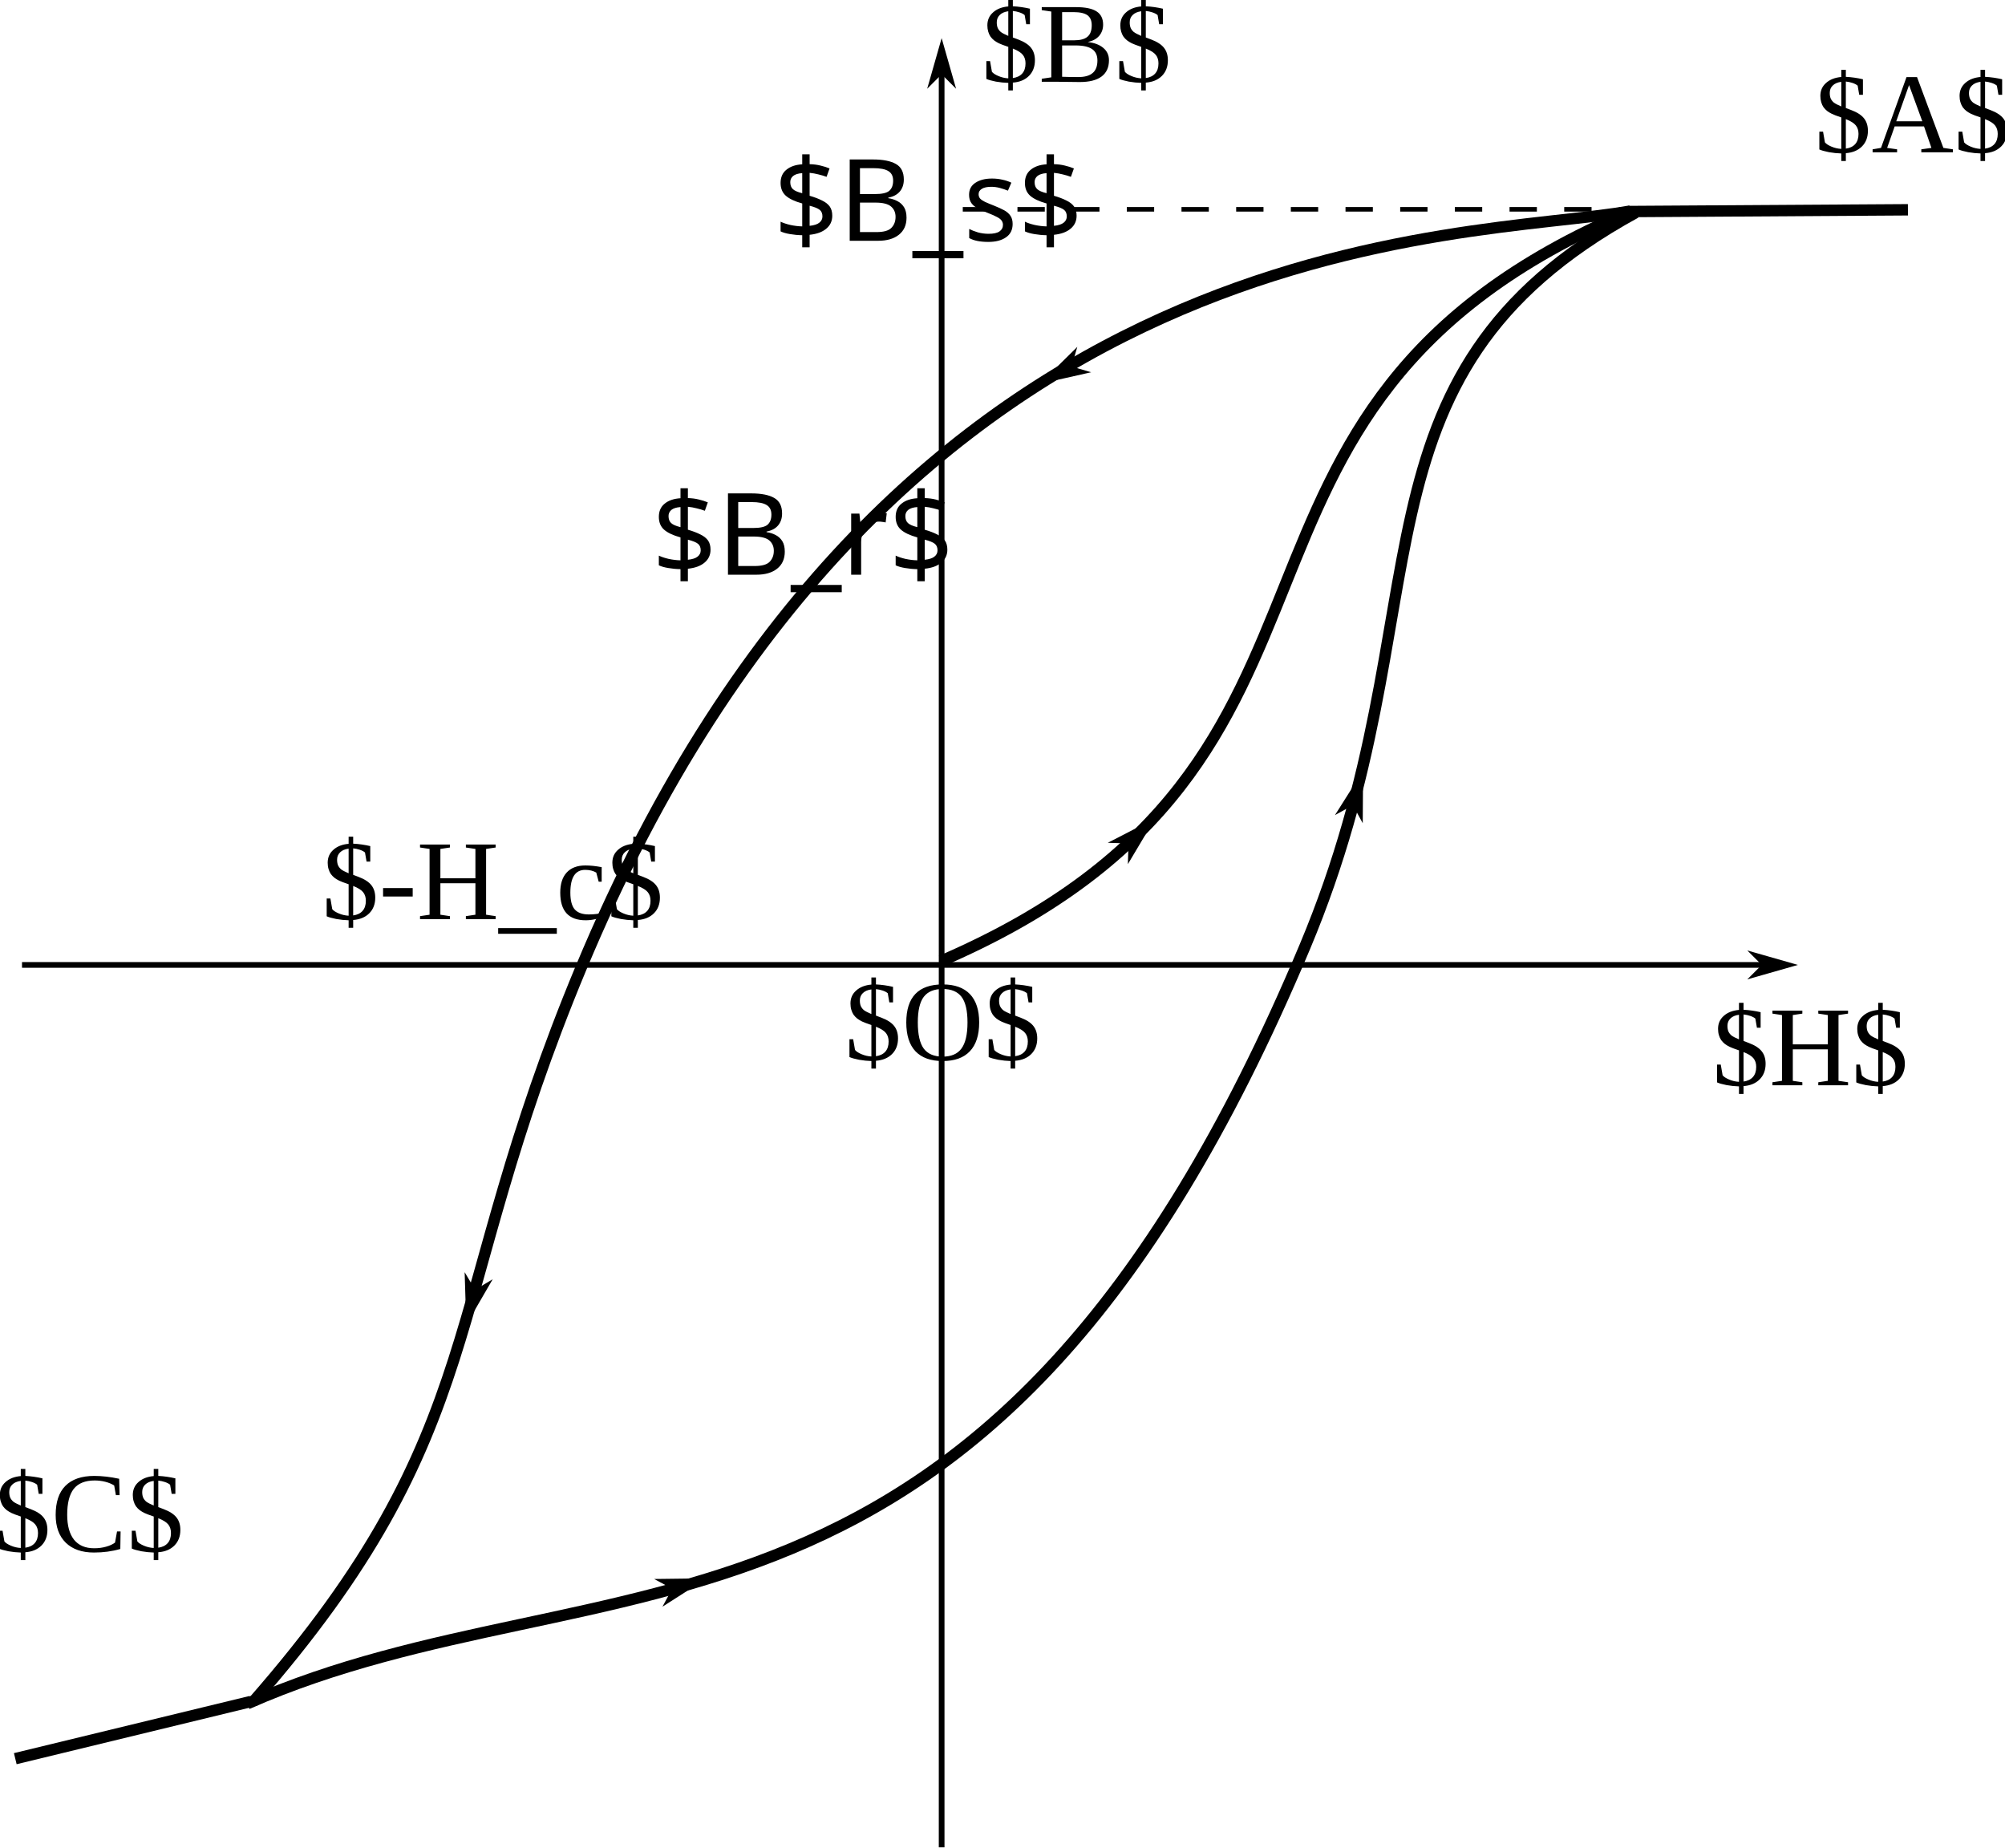
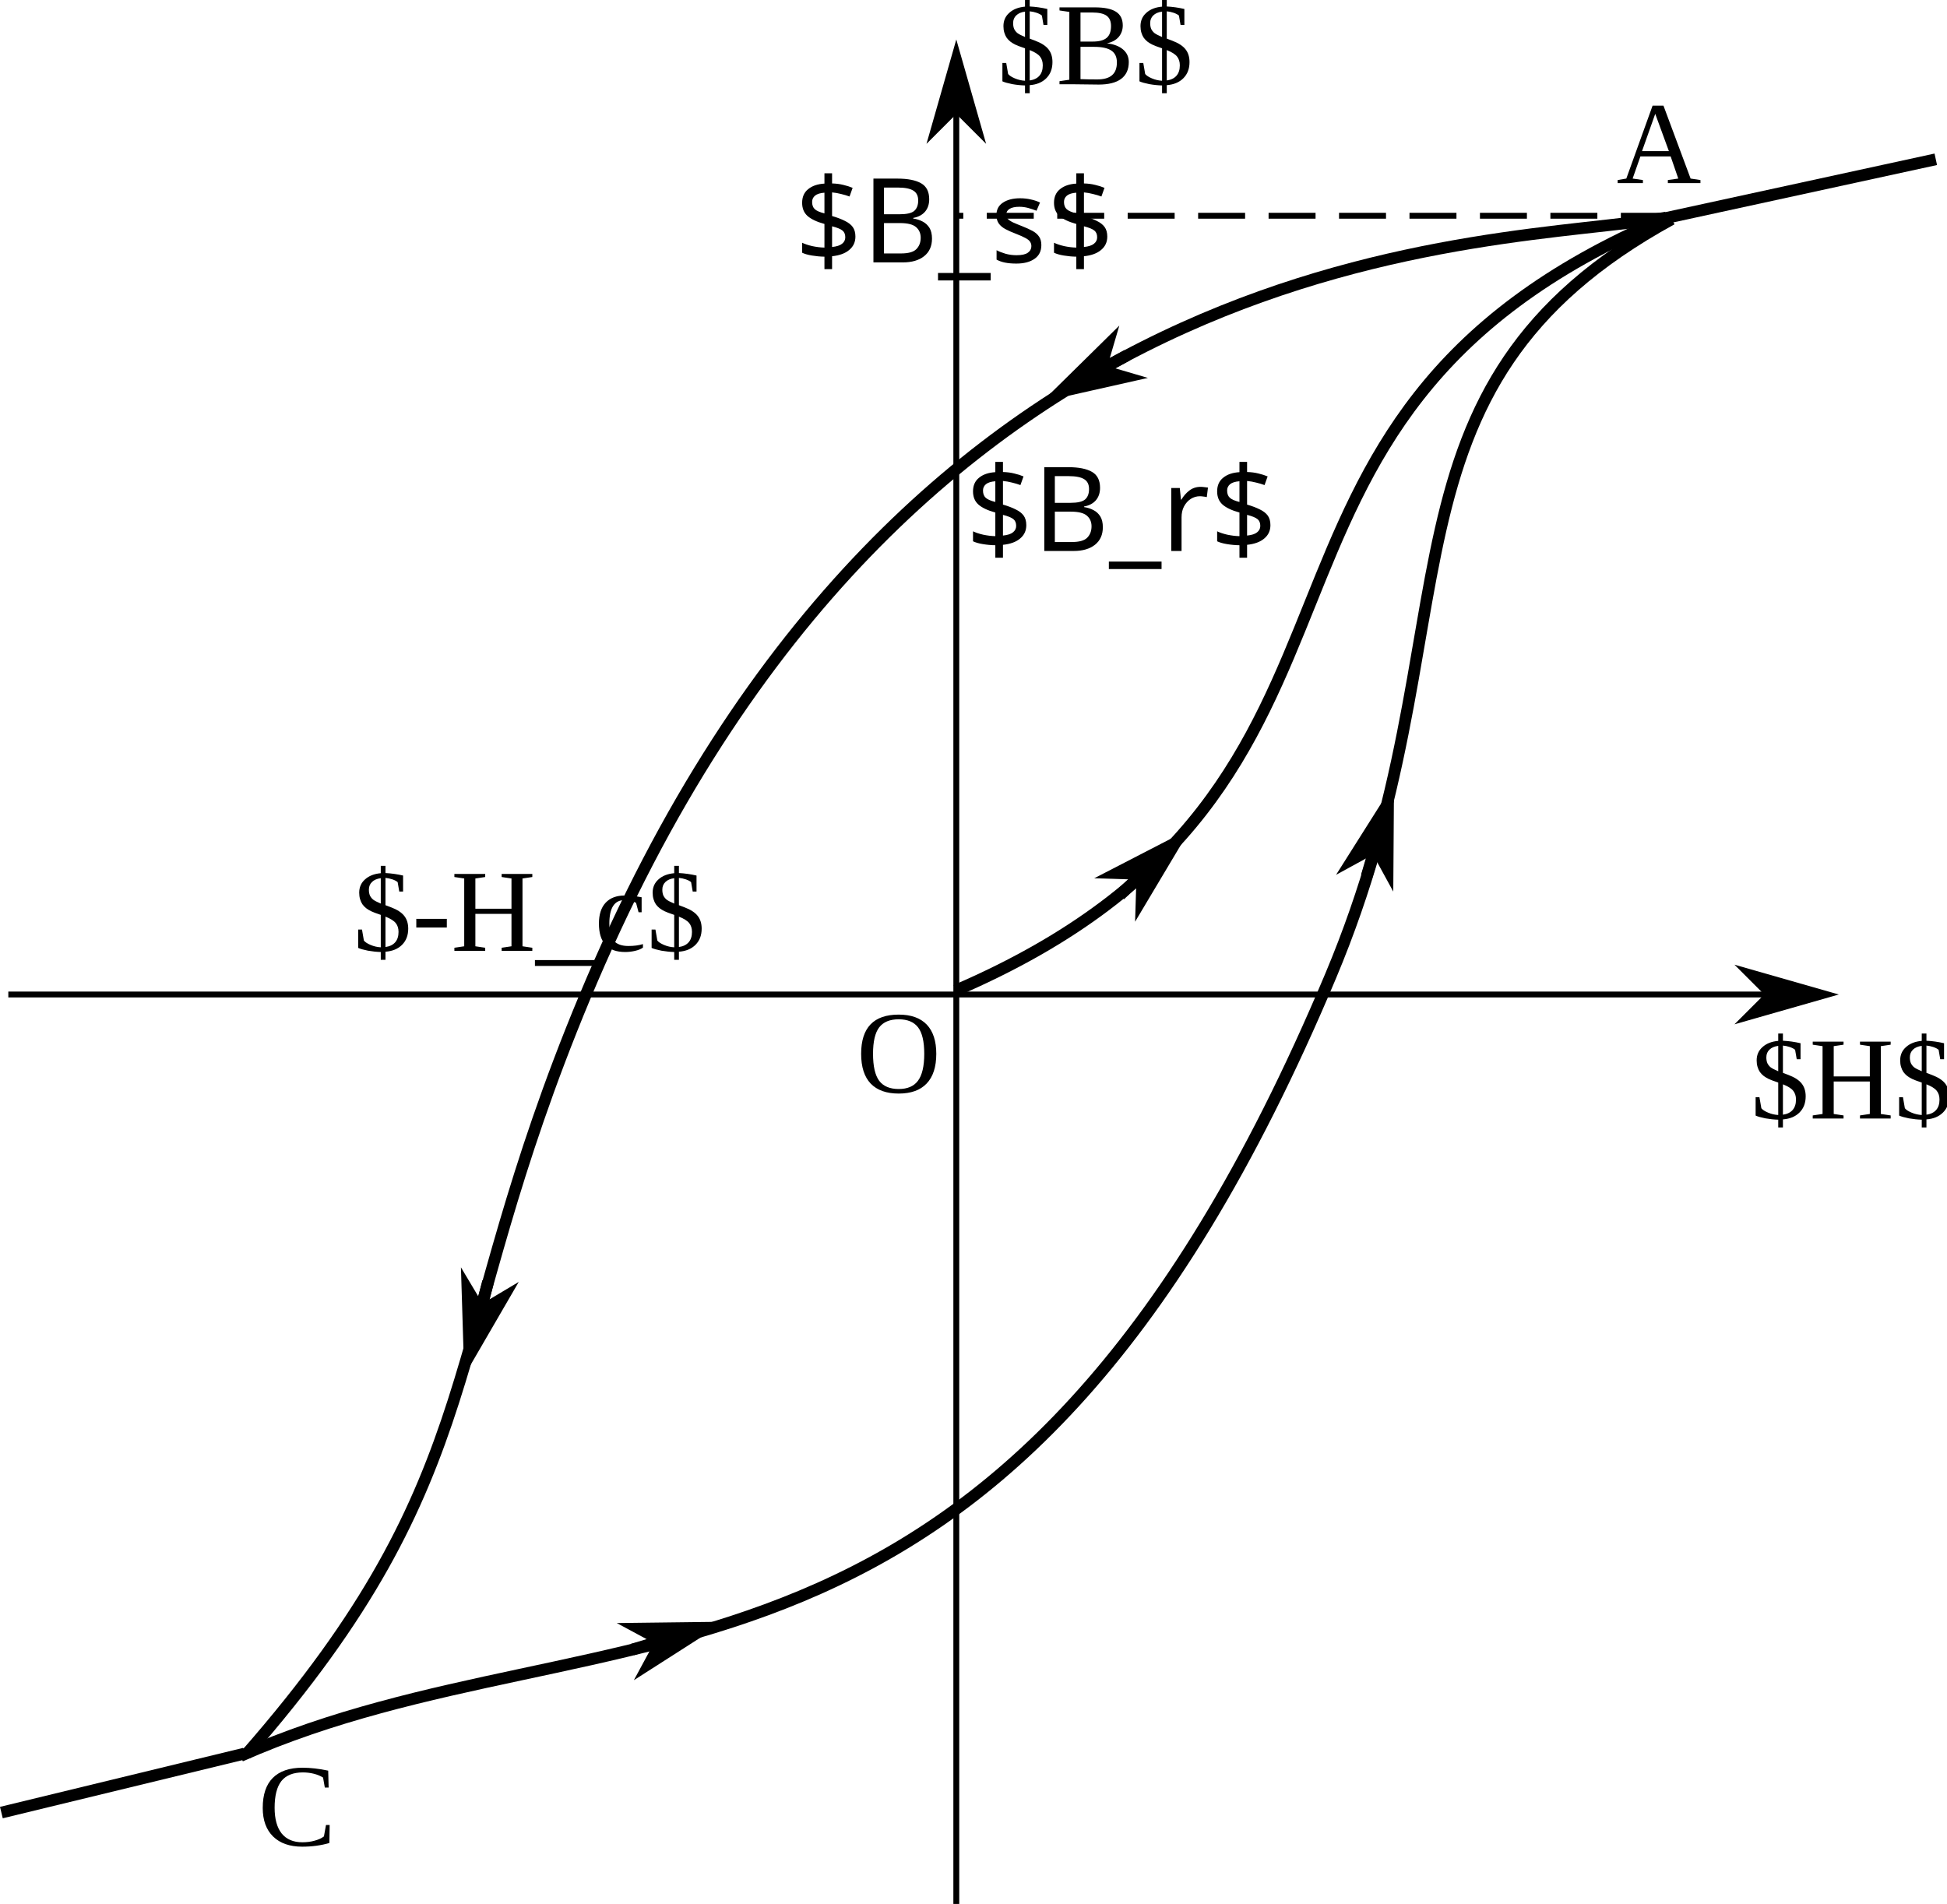
- <svg xmlns="http://www.w3.org/2000/svg" width="62.096mm" height="57.207mm" viewBox="0 0 220.023 202.7" id="svg2" version="1.1">
+ <svg xmlns="http://www.w3.org/2000/svg" width="58.495mm" height="57.207mm" viewBox="0 0 207.267 202.7" id="svg2" version="1.1">
  <defs id="defs4">
+     <marker orient="auto" refY="0" refX="0" id="marker5285" style="overflow:visible">
+       <path id="path5287" d="M 0,0 5,-5 -12.5,0 5,5 0,0 Z" style="fill:#000000;fill-opacity:1;fill-rule:evenodd;stroke:#000000;stroke-width:1pt;stroke-opacity:1" transform="matrix(-0.8,0,0,-0.8,-10,0)" />
+     </marker>
+     <marker orient="auto" refY="0" refX="0" id="Arrow1Lend" style="overflow:visible">
+       <path id="path4916" d="M 0,0 5,-5 -12.5,0 5,5 0,0 Z" style="fill:#000000;fill-opacity:1;fill-rule:evenodd;stroke:#000000;stroke-width:1pt;stroke-opacity:1" transform="matrix(-0.8,0,0,-0.8,-10,0)" />
+     </marker>
    <marker orient="auto" refY="0" refX="0" id="Arrow1Mstart" style="overflow:visible">
      <path id="path4150" d="M 0,0 5,-5 -12.5,0 5,5 0,0 Z" style="fill:#000000;fill-opacity:1;fill-rule:evenodd;stroke:#000000;stroke-width:1pt;stroke-opacity:1" transform="matrix(0.4,0,0,0.4,4,0)" />
    </marker>
    <marker orient="auto" refY="0" refX="0" id="marker14131" style="overflow:visible">
      <path id="path14133" d="M 0,0 5,-5 -12.5,0 5,5 0,0 Z" style="fill:#000000;fill-opacity:1;fill-rule:evenodd;stroke:#000000;stroke-width:1pt;stroke-opacity:1" transform="matrix(-0.4,0,0,-0.4,-4,0)" />
    </marker>
    <marker style="overflow:visible" id="marker13322" refX="0" refY="0" orient="auto">
      <path transform="matrix(-0.4,0,0,-0.4,-4,0)" style="fill:#000000;fill-opacity:1;fill-rule:evenodd;stroke:#000000;stroke-width:1pt;stroke-opacity:1" d="M 0,0 5,-5 -12.5,0 5,5 0,0 Z" id="path13324" />
    </marker>
    <marker orient="auto" refY="0" refX="0" id="marker11794" style="overflow:visible">
      <path id="path11796" d="M 0,0 5,-5 -12.5,0 5,5 0,0 Z" style="fill:#000000;fill-opacity:1;fill-rule:evenodd;stroke:#000000;stroke-width:1pt;stroke-opacity:1" transform="matrix(-0.4,0,0,-0.4,-4,0)" />
    </marker>
    <marker style="overflow:visible" id="marker9408" refX="0" refY="0" orient="auto">
      <path transform="matrix(-0.4,0,0,-0.4,-4,0)" style="fill:#000000;fill-opacity:1;fill-rule:evenodd;stroke:#000000;stroke-width:1pt;stroke-opacity:1" d="M 0,0 5,-5 -12.5,0 5,5 0,0 Z" id="path9410" />
    </marker>
    <marker orient="auto" refY="0" refX="0" id="marker9332" style="overflow:visible">
      <path id="path9334" d="M 0,0 5,-5 -12.5,0 5,5 0,0 Z" style="fill:#000000;fill-opacity:1;fill-rule:evenodd;stroke:#000000;stroke-width:1pt;stroke-opacity:1" transform="matrix(-0.4,0,0,-0.4,-4,0)" />
    </marker>
    <marker style="overflow:visible" id="marker9262" refX="0" refY="0" orient="auto">
      <path transform="matrix(-0.4,0,0,-0.4,-4,0)" style="fill:#000000;fill-opacity:1;fill-rule:evenodd;stroke:#000000;stroke-width:1pt;stroke-opacity:1" d="M 0,0 5,-5 -12.5,0 5,5 0,0 Z" id="path9264" />
    </marker>
    <marker orient="auto" refY="0" refX="0" id="marker9230" style="overflow:visible">
      <path id="path9232" d="M 0,0 5,-5 -12.5,0 5,5 0,0 Z" style="fill:#000000;fill-opacity:1;fill-rule:evenodd;stroke:#000000;stroke-width:1pt;stroke-opacity:1" transform="matrix(-0.4,0,0,-0.4,-4,0)" />
    </marker>
    <marker style="overflow:visible" id="marker7616" refX="0" refY="0" orient="auto">
      <path transform="matrix(-0.4,0,0,-0.4,-4,0)" style="fill:#000000;fill-opacity:1;fill-rule:evenodd;stroke:#000000;stroke-width:1pt;stroke-opacity:1" d="M 0,0 5,-5 -12.5,0 5,5 0,0 Z" id="path7618" />
    </marker>
    <marker orient="auto" refY="0" refX="0" id="marker7340" style="overflow:visible">
      <path id="path7342" d="M 0,0 5,-5 -12.5,0 5,5 0,0 Z" style="fill:#000000;fill-opacity:1;fill-rule:evenodd;stroke:#000000;stroke-width:1pt;stroke-opacity:1" transform="matrix(-0.4,0,0,-0.4,-4,0)" />
    </marker>
    <marker orient="auto" refY="0" refX="0" id="marker6146" style="overflow:visible">
      <path id="path6148" d="M 0,0 5,-5 -12.5,0 5,5 0,0 Z" style="fill:#000000;fill-opacity:1;fill-rule:evenodd;stroke:#000000;stroke-width:1pt;stroke-opacity:1" transform="matrix(-0.4,0,0,-0.4,-4,0)" />
    </marker>
    <marker orient="auto" refY="0" refX="0" id="marker4544" style="overflow:visible">
      <path id="path4546" d="M 0,0 5,-5 -12.5,0 5,5 0,0 Z" style="fill:#000000;fill-opacity:1;fill-rule:evenodd;stroke:#000000;stroke-width:1pt;stroke-opacity:1" transform="matrix(-0.4,0,0,-0.4,-4,0)" />
    </marker>
    <marker orient="auto" refY="0" refX="0" id="marker4420" style="overflow:visible">
      <path id="path4422" d="M 0,0 5,-5 -12.5,0 5,5 0,0 Z" style="fill:#000000;fill-opacity:1;fill-rule:evenodd;stroke:#000000;stroke-width:1pt;stroke-opacity:1" transform="matrix(-0.4,0,0,-0.4,-4,0)" />
    </marker>
    <marker orient="auto" refY="0" refX="0" id="Arrow1Mend" style="overflow:visible">
      <path id="path4153" d="M 0,0 5,-5 -12.5,0 5,5 0,0 Z" style="fill:#000000;fill-opacity:1;fill-rule:evenodd;stroke:#000000;stroke-width:1pt;stroke-opacity:1" transform="matrix(-0.4,0,0,-0.4,-4,0)" />
    </marker>
  </defs>
-   <g id="layer1" transform="translate(-165.6612,-388.8112)">
-     <path style="fill:none;fill-rule:evenodd;stroke:#000000;stroke-width:0.625;stroke-linecap:butt;stroke-linejoin:miter;stroke-opacity:1;marker-end:url(#Arrow1Mend)" d="m 168.077,494.688 193.651,0" id="path4136" />
-     <path style="fill:none;fill-rule:evenodd;stroke:#000000;stroke-width:0.625;stroke-linecap:butt;stroke-linejoin:miter;stroke-opacity:1;marker-end:url(#marker4420)" d="m 268.994,591.511 0,-197.283" id="path4138" />
-     <path style="fill:none;fill-rule:evenodd;stroke:#000000;stroke-width:1.25;stroke-linecap:butt;stroke-linejoin:miter;stroke-opacity:1" d="m 268.943,494.262 c 51.226,-22.112 24.196,-60.44 75.584,-82.24 l 30.505,-0.192" id="path4448" />
+   <g id="layer1" transform="translate(-167.1912,-388.8112)">
+     <path style="fill:none;fill-rule:evenodd;stroke:#000000;stroke-width:0.625;stroke-linecap:butt;stroke-linejoin:miter;stroke-opacity:1;marker-end:url(#Arrow1Lend)" d="m 168.077,494.688 193.651,0" id="path4136" />
+     <path style="fill:none;fill-rule:evenodd;stroke:#000000;stroke-width:0.625;stroke-linecap:butt;stroke-linejoin:miter;stroke-opacity:1;marker-end:url(#marker5285)" d="m 268.994,591.511 0,-197.283" id="path4138" />
+     <path style="fill:none;fill-rule:evenodd;stroke:#000000;stroke-width:1.25;stroke-linecap:butt;stroke-linejoin:miter;stroke-opacity:1" d="m 268.943,494.262 c 51.226,-22.112 24.196,-60.44 75.584,-82.24 l 28.737,-6.253" id="path4448" />
    <path id="path4450" d="m 193.206,575.507 -25.868,6.276" style="fill:none;fill-rule:evenodd;stroke:#000000;stroke-width:1.25;stroke-linecap:butt;stroke-linejoin:miter;stroke-opacity:1" />
    <path id="path4454" d="m 193.403,575.585 c 26.353,-30.112 20.454,-43.215 36.01,-80.547 34.443,-82.659 97.191,-79.851 115.154,-83.07" style="fill:none;fill-rule:evenodd;stroke:#000000;stroke-width:1.244;stroke-linecap:butt;stroke-linejoin:miter;stroke-opacity:1" />
    <path style="fill:none;fill-rule:evenodd;stroke:#000000;stroke-width:1.249;stroke-linecap:butt;stroke-linejoin:miter;stroke-opacity:1" d="m 345.151,412.141 c -32.876,18.012 -20.616,43.214 -36.295,80.546 -34.716,82.658 -76.89,65.77 -116.066,83.068" id="path4462" />
-     <path style="fill:none;fill-rule:evenodd;stroke:#000000;stroke-width:0.633;stroke-linecap:butt;stroke-linejoin:miter;stroke-opacity:1;marker-end:url(#marker4544)" d="m 285.786,484.852 5.732,-5.393" id="path4542" />
-     <path style="fill:none;fill-rule:evenodd;stroke:#000000;stroke-width:0.625;stroke-linecap:butt;stroke-linejoin:miter;stroke-opacity:1;marker-end:url(#marker6146)" d="m 312.684,482.095 2.213,-7.552" id="path6144" />
-     <path style="fill:none;fill-rule:evenodd;stroke:#000000;stroke-width:0.625;stroke-linecap:butt;stroke-linejoin:miter;stroke-opacity:1;marker-end:url(#marker7340)" d="m 219.058,525.352 -1.928,7.63" id="path7338" />
-     <path id="path7614" d="m 234.504,564.604 7.54,-2.255" style="fill:none;fill-rule:evenodd;stroke:#000000;stroke-width:0.625;stroke-linecap:butt;stroke-linejoin:miter;stroke-opacity:1;marker-end:url(#marker7616)" />
-     <path id="path13320" d="m 287.757,426.565 -6.908,3.77" style="fill:none;fill-rule:evenodd;stroke:#000000;stroke-width:0.625;stroke-linecap:butt;stroke-linejoin:miter;stroke-opacity:1;marker-end:url(#marker13322)" />
+     <path style="fill:none;fill-rule:evenodd;stroke:#000000;stroke-width:1.25;stroke-linecap:butt;stroke-linejoin:miter;stroke-opacity:1;marker-end:url(#marker4544)" d="m 286.417,484.095 5.732,-5.393" id="path4542" />
+     <path style="fill:none;fill-rule:evenodd;stroke:#000000;stroke-width:1.25;stroke-linecap:butt;stroke-linejoin:miter;stroke-opacity:1;marker-end:url(#marker6146)" d="m 312.684,482.095 2.213,-7.552" id="path6144" />
+     <path style="fill:none;fill-rule:evenodd;stroke:#000000;stroke-width:1.25;stroke-linecap:butt;stroke-linejoin:miter;stroke-opacity:1;marker-end:url(#marker7340)" d="m 219.147,525.262 -1.928,7.63" id="path7338" />
+     <path id="path7614" d="m 234.504,564.425 7.54,-2.255" style="fill:none;fill-rule:evenodd;stroke:#000000;stroke-width:1.25;stroke-linecap:butt;stroke-linejoin:miter;stroke-opacity:1;marker-end:url(#marker7616)" />
+     <path id="path13320" d="m 287.189,426.629 -6.908,3.77" style="fill:none;fill-rule:evenodd;stroke:#000000;stroke-width:1.25;stroke-linecap:butt;stroke-linejoin:miter;stroke-opacity:1;marker-end:url(#marker13322)" />
    <text xml:space="preserve" style="color:#000000;font-style:normal;font-variant:normal;font-weight:normal;font-stretch:normal;font-size:12.5px;line-height:125%;font-family:'Times New Roman';-inkscape-font-specification:'Times New Roman, ';text-indent:0;text-align:start;text-decoration:none;text-decoration-line:none;text-decoration-style:solid;text-decoration-color:#000000;letter-spacing:0px;word-spacing:0px;text-transform:none;direction:ltr;block-progression:tb;writing-mode:lr-tb;baseline-shift:baseline;text-anchor:start;white-space:normal;clip-rule:nonzero;display:inline;overflow:visible;visibility:visible;opacity:1;isolation:auto;mix-blend-mode:normal;color-interpolation:sRGB;color-interpolation-filters:linearRGB;solid-color:#000000;solid-opacity:1;fill:#000000;fill-opacity:1;fill-rule:nonzero;stroke:none;stroke-width:0.5;stroke-linecap:butt;stroke-linejoin:miter;stroke-miterlimit:4;stroke-dasharray:none;stroke-dashoffset:0;stroke-opacity:1;color-rendering:auto;image-rendering:auto;shape-rendering:auto;text-rendering:auto;enable-background:accumulate" x="258.346" y="505.112" id="text4494">
-       <tspan id="tspan4496" x="258.346" y="505.112">$O$</tspan>
+       <tspan id="tspan4496" x="258.346" y="505.112">O</tspan>
    </text>
-     <text xml:space="preserve" style="color:#000000;font-style:normal;font-variant:normal;font-weight:normal;font-stretch:normal;font-size:12.5px;line-height:125%;font-family:'Times New Roman';-inkscape-font-specification:'Times New Roman, ';text-indent:0;text-align:start;text-decoration:none;text-decoration-line:none;text-decoration-style:solid;text-decoration-color:#000000;letter-spacing:0px;word-spacing:0px;text-transform:none;direction:ltr;block-progression:tb;writing-mode:lr-tb;baseline-shift:baseline;text-anchor:start;white-space:normal;clip-rule:nonzero;display:inline;overflow:visible;visibility:visible;opacity:1;isolation:auto;mix-blend-mode:normal;color-interpolation:sRGB;color-interpolation-filters:linearRGB;solid-color:#000000;solid-opacity:1;fill:#000000;fill-opacity:1;fill-rule:nonzero;stroke:none;stroke-width:0.5;stroke-linecap:butt;stroke-linejoin:miter;stroke-miterlimit:4;stroke-dasharray:none;stroke-dashoffset:0;stroke-opacity:1;color-rendering:auto;image-rendering:auto;shape-rendering:auto;text-rendering:auto;enable-background:accumulate" x="364.78" y="405.523" id="text4502">
-       <tspan id="tspan4504" x="364.78" y="405.523">$A$</tspan>
+     <text xml:space="preserve" style="color:#000000;font-style:normal;font-variant:normal;font-weight:normal;font-stretch:normal;font-size:12.5px;line-height:125%;font-family:'Times New Roman';-inkscape-font-specification:'Times New Roman, ';text-indent:0;text-align:start;text-decoration:none;text-decoration-line:none;text-decoration-style:solid;text-decoration-color:#000000;letter-spacing:0px;word-spacing:0px;text-transform:none;direction:ltr;block-progression:tb;writing-mode:lr-tb;baseline-shift:baseline;text-anchor:start;white-space:normal;clip-rule:nonzero;display:inline;overflow:visible;visibility:visible;opacity:1;isolation:auto;mix-blend-mode:normal;color-interpolation:sRGB;color-interpolation-filters:linearRGB;solid-color:#000000;solid-opacity:1;fill:#000000;fill-opacity:1;fill-rule:nonzero;stroke:none;stroke-width:0.5;stroke-linecap:butt;stroke-linejoin:miter;stroke-miterlimit:4;stroke-dasharray:none;stroke-dashoffset:0;stroke-opacity:1;color-rendering:auto;image-rendering:auto;shape-rendering:auto;text-rendering:auto;enable-background:accumulate" x="339.274" y="408.301" id="text4502">
+       <tspan id="tspan4504" x="339.274" y="408.301">A</tspan>
    </text>
    <text id="text4512" y="397.783" x="273.373" style="color:#000000;font-style:normal;font-variant:normal;font-weight:normal;font-stretch:normal;font-size:12.5px;line-height:125%;font-family:'Times New Roman';-inkscape-font-specification:'Times New Roman, ';text-indent:0;text-align:start;text-decoration:none;text-decoration-line:none;text-decoration-style:solid;text-decoration-color:#000000;letter-spacing:0px;word-spacing:0px;text-transform:none;direction:ltr;block-progression:tb;writing-mode:lr-tb;baseline-shift:baseline;text-anchor:start;white-space:normal;clip-rule:nonzero;display:inline;overflow:visible;visibility:visible;opacity:1;isolation:auto;mix-blend-mode:normal;color-interpolation:sRGB;color-interpolation-filters:linearRGB;solid-color:#000000;solid-opacity:1;fill:#000000;fill-opacity:1;fill-rule:nonzero;stroke:none;stroke-width:0.5;stroke-linecap:butt;stroke-linejoin:miter;stroke-miterlimit:4;stroke-dasharray:none;stroke-dashoffset:0;stroke-opacity:1;color-rendering:auto;image-rendering:auto;shape-rendering:auto;text-rendering:auto;enable-background:accumulate" xml:space="preserve">
      <tspan y="397.783" x="273.373" id="tspan4514">$B$</tspan>
    </text>
    <text xml:space="preserve" style="color:#000000;font-style:normal;font-variant:normal;font-weight:normal;font-stretch:normal;font-size:12.5px;line-height:125%;font-family:'Times New Roman';-inkscape-font-specification:'Times New Roman, ';text-indent:0;text-align:start;text-decoration:none;text-decoration-line:none;text-decoration-style:solid;text-decoration-color:#000000;letter-spacing:0px;word-spacing:0px;text-transform:none;direction:ltr;block-progression:tb;writing-mode:lr-tb;baseline-shift:baseline;text-anchor:start;white-space:normal;clip-rule:nonzero;display:inline;overflow:visible;visibility:visible;opacity:1;isolation:auto;mix-blend-mode:normal;color-interpolation:sRGB;color-interpolation-filters:linearRGB;solid-color:#000000;solid-opacity:1;fill:#000000;fill-opacity:1;fill-rule:nonzero;stroke:none;stroke-width:0.5;stroke-linecap:butt;stroke-linejoin:miter;stroke-miterlimit:4;stroke-dasharray:none;stroke-dashoffset:0;stroke-opacity:1;color-rendering:auto;image-rendering:auto;shape-rendering:auto;text-rendering:auto;enable-background:accumulate" x="353.553" y="507.89" id="text4516">
      <tspan id="tspan4518" x="353.553" y="507.89">$H$</tspan>
    </text>
-     <text xml:space="preserve" style="color:#000000;font-style:normal;font-variant:normal;font-weight:normal;font-stretch:normal;font-size:12.5px;line-height:125%;font-family:'Times New Roman';-inkscape-font-specification:'Times New Roman, ';text-indent:0;text-align:start;text-decoration:none;text-decoration-line:none;text-decoration-style:solid;text-decoration-color:#000000;letter-spacing:0px;word-spacing:0px;text-transform:none;direction:ltr;block-progression:tb;writing-mode:lr-tb;baseline-shift:baseline;text-anchor:start;white-space:normal;clip-rule:nonzero;display:inline;overflow:visible;visibility:visible;opacity:1;isolation:auto;mix-blend-mode:normal;color-interpolation:sRGB;color-interpolation-filters:linearRGB;solid-color:#000000;solid-opacity:1;fill:#000000;fill-opacity:1;fill-rule:nonzero;stroke:none;stroke-width:0.5;stroke-linecap:butt;stroke-linejoin:miter;stroke-miterlimit:4;stroke-dasharray:none;stroke-dashoffset:0;stroke-opacity:1;color-rendering:auto;image-rendering:auto;shape-rendering:auto;text-rendering:auto;enable-background:accumulate" x="200.982" y="489.661" id="text4526">
-       <tspan id="tspan4528" x="200.982" y="489.661">$-H_c$</tspan>
+     <text xml:space="preserve" style="color:#000000;font-style:normal;font-variant:normal;font-weight:normal;font-stretch:normal;font-size:12.5px;line-height:125%;font-family:'Times New Roman';-inkscape-font-specification:'Times New Roman, ';text-indent:0;text-align:start;text-decoration:none;text-decoration-line:none;text-decoration-style:solid;text-decoration-color:#000000;letter-spacing:0px;word-spacing:0px;text-transform:none;direction:ltr;block-progression:tb;writing-mode:lr-tb;baseline-shift:baseline;text-anchor:start;white-space:normal;clip-rule:nonzero;display:inline;overflow:visible;visibility:visible;opacity:1;isolation:auto;mix-blend-mode:normal;color-interpolation:sRGB;color-interpolation-filters:linearRGB;solid-color:#000000;solid-opacity:1;fill:#000000;fill-opacity:1;fill-rule:nonzero;stroke:none;stroke-width:0.5;stroke-linecap:butt;stroke-linejoin:miter;stroke-miterlimit:4;stroke-dasharray:none;stroke-dashoffset:0;stroke-opacity:1;color-rendering:auto;image-rendering:auto;shape-rendering:auto;text-rendering:auto;enable-background:accumulate" x="204.791" y="490.04" id="text4526">
+       <tspan id="tspan4528" x="204.791" y="490.04">$-H_c$</tspan>
    </text>
-     <text id="text4534" y="559.036" x="165.002" style="color:#000000;font-style:normal;font-variant:normal;font-weight:normal;font-stretch:normal;font-size:12.5px;line-height:125%;font-family:'Times New Roman';-inkscape-font-specification:'Times New Roman, ';text-indent:0;text-align:start;text-decoration:none;text-decoration-line:none;text-decoration-style:solid;text-decoration-color:#000000;letter-spacing:0px;word-spacing:0px;text-transform:none;direction:ltr;block-progression:tb;writing-mode:lr-tb;baseline-shift:baseline;text-anchor:start;white-space:normal;clip-rule:nonzero;display:inline;overflow:visible;visibility:visible;opacity:1;isolation:auto;mix-blend-mode:normal;color-interpolation:sRGB;color-interpolation-filters:linearRGB;solid-color:#000000;solid-opacity:1;fill:#000000;fill-opacity:1;fill-rule:nonzero;stroke:none;stroke-width:0.5;stroke-linecap:butt;stroke-linejoin:miter;stroke-miterlimit:4;stroke-dasharray:none;stroke-dashoffset:0;stroke-opacity:1;color-rendering:auto;image-rendering:auto;shape-rendering:auto;text-rendering:auto;enable-background:accumulate" xml:space="preserve">
-       <tspan y="559.036" x="165.002" id="tspan4536">$C$</tspan>
+     <text id="text4534" y="585.286" x="194.645" style="color:#000000;font-style:normal;font-variant:normal;font-weight:normal;font-stretch:normal;font-size:12.5px;line-height:125%;font-family:'Times New Roman';-inkscape-font-specification:'Times New Roman, ';text-indent:0;text-align:start;text-decoration:none;text-decoration-line:none;text-decoration-style:solid;text-decoration-color:#000000;letter-spacing:0px;word-spacing:0px;text-transform:none;direction:ltr;block-progression:tb;writing-mode:lr-tb;baseline-shift:baseline;text-anchor:start;white-space:normal;clip-rule:nonzero;display:inline;overflow:visible;visibility:visible;opacity:1;isolation:auto;mix-blend-mode:normal;color-interpolation:sRGB;color-interpolation-filters:linearRGB;solid-color:#000000;solid-opacity:1;fill:#000000;fill-opacity:1;fill-rule:nonzero;stroke:none;stroke-width:0.5;stroke-linecap:butt;stroke-linejoin:miter;stroke-miterlimit:4;stroke-dasharray:none;stroke-dashoffset:0;stroke-opacity:1;color-rendering:auto;image-rendering:auto;shape-rendering:auto;text-rendering:auto;enable-background:accumulate" xml:space="preserve">
+       <tspan y="585.286" x="194.645" id="tspan4536">C</tspan>
    </text>
-     <text xml:space="preserve" style="font-style:normal;font-weight:normal;font-size:12.5px;line-height:125%;font-family:sans-serif;letter-spacing:0px;word-spacing:0px;fill:#000000;fill-opacity:1;stroke:none;stroke-width:1px;stroke-linecap:butt;stroke-linejoin:miter;stroke-opacity:1" x="237.18" y="451.869" id="text19618">
-       <tspan id="tspan19620" x="237.18" y="451.869">$B_r$</tspan>
+     <text xml:space="preserve" style="font-style:normal;font-weight:normal;font-size:12.5px;line-height:125%;font-family:sans-serif;letter-spacing:0px;word-spacing:0px;fill:#000000;fill-opacity:1;stroke:none;stroke-width:1px;stroke-linecap:butt;stroke-linejoin:miter;stroke-opacity:1" x="269.991" y="447.466" id="text19618">
+       <tspan id="tspan19620" x="269.991" y="447.466">$B_r$</tspan>
    </text>
-     <path style="fill:none;fill-rule:evenodd;stroke:#000000;stroke-width:0.5;stroke-linecap:butt;stroke-linejoin:miter;stroke-miterlimit:4;stroke-dasharray:3, 3;stroke-dashoffset:0;stroke-opacity:1" d="m 352.314,411.779 -83.259,0" id="path19622" />
-     <text xml:space="preserve" style="font-style:normal;font-weight:normal;font-size:12.5px;line-height:125%;font-family:sans-serif;letter-spacing:0px;word-spacing:0px;fill:#000000;fill-opacity:1;stroke:none;stroke-width:1px;stroke-linecap:butt;stroke-linejoin:miter;stroke-opacity:1" x="250.539" y="415.231" id="text19618-8">
-       <tspan id="tspan19620-7" x="250.539" y="415.231">$B_s$</tspan>
+     <path style="fill:none;fill-rule:evenodd;stroke:#000000;stroke-width:0.625;stroke-linecap:butt;stroke-linejoin:miter;stroke-miterlimit:4;stroke-dasharray:5, 2.5;stroke-dashoffset:0;stroke-opacity:1" d="m 344.738,411.779 -75.683,0" id="path19622" />
+     <text xml:space="preserve" style="font-style:normal;font-weight:normal;font-size:12.5px;line-height:125%;font-family:sans-serif;letter-spacing:0px;word-spacing:0px;fill:#000000;fill-opacity:1;stroke:none;stroke-width:1px;stroke-linecap:butt;stroke-linejoin:miter;stroke-opacity:1" x="251.802" y="416.747" id="text19618-8">
+       <tspan id="tspan19620-7" x="251.802" y="416.747">$B_s$</tspan>
    </text>
  </g>
</svg>
